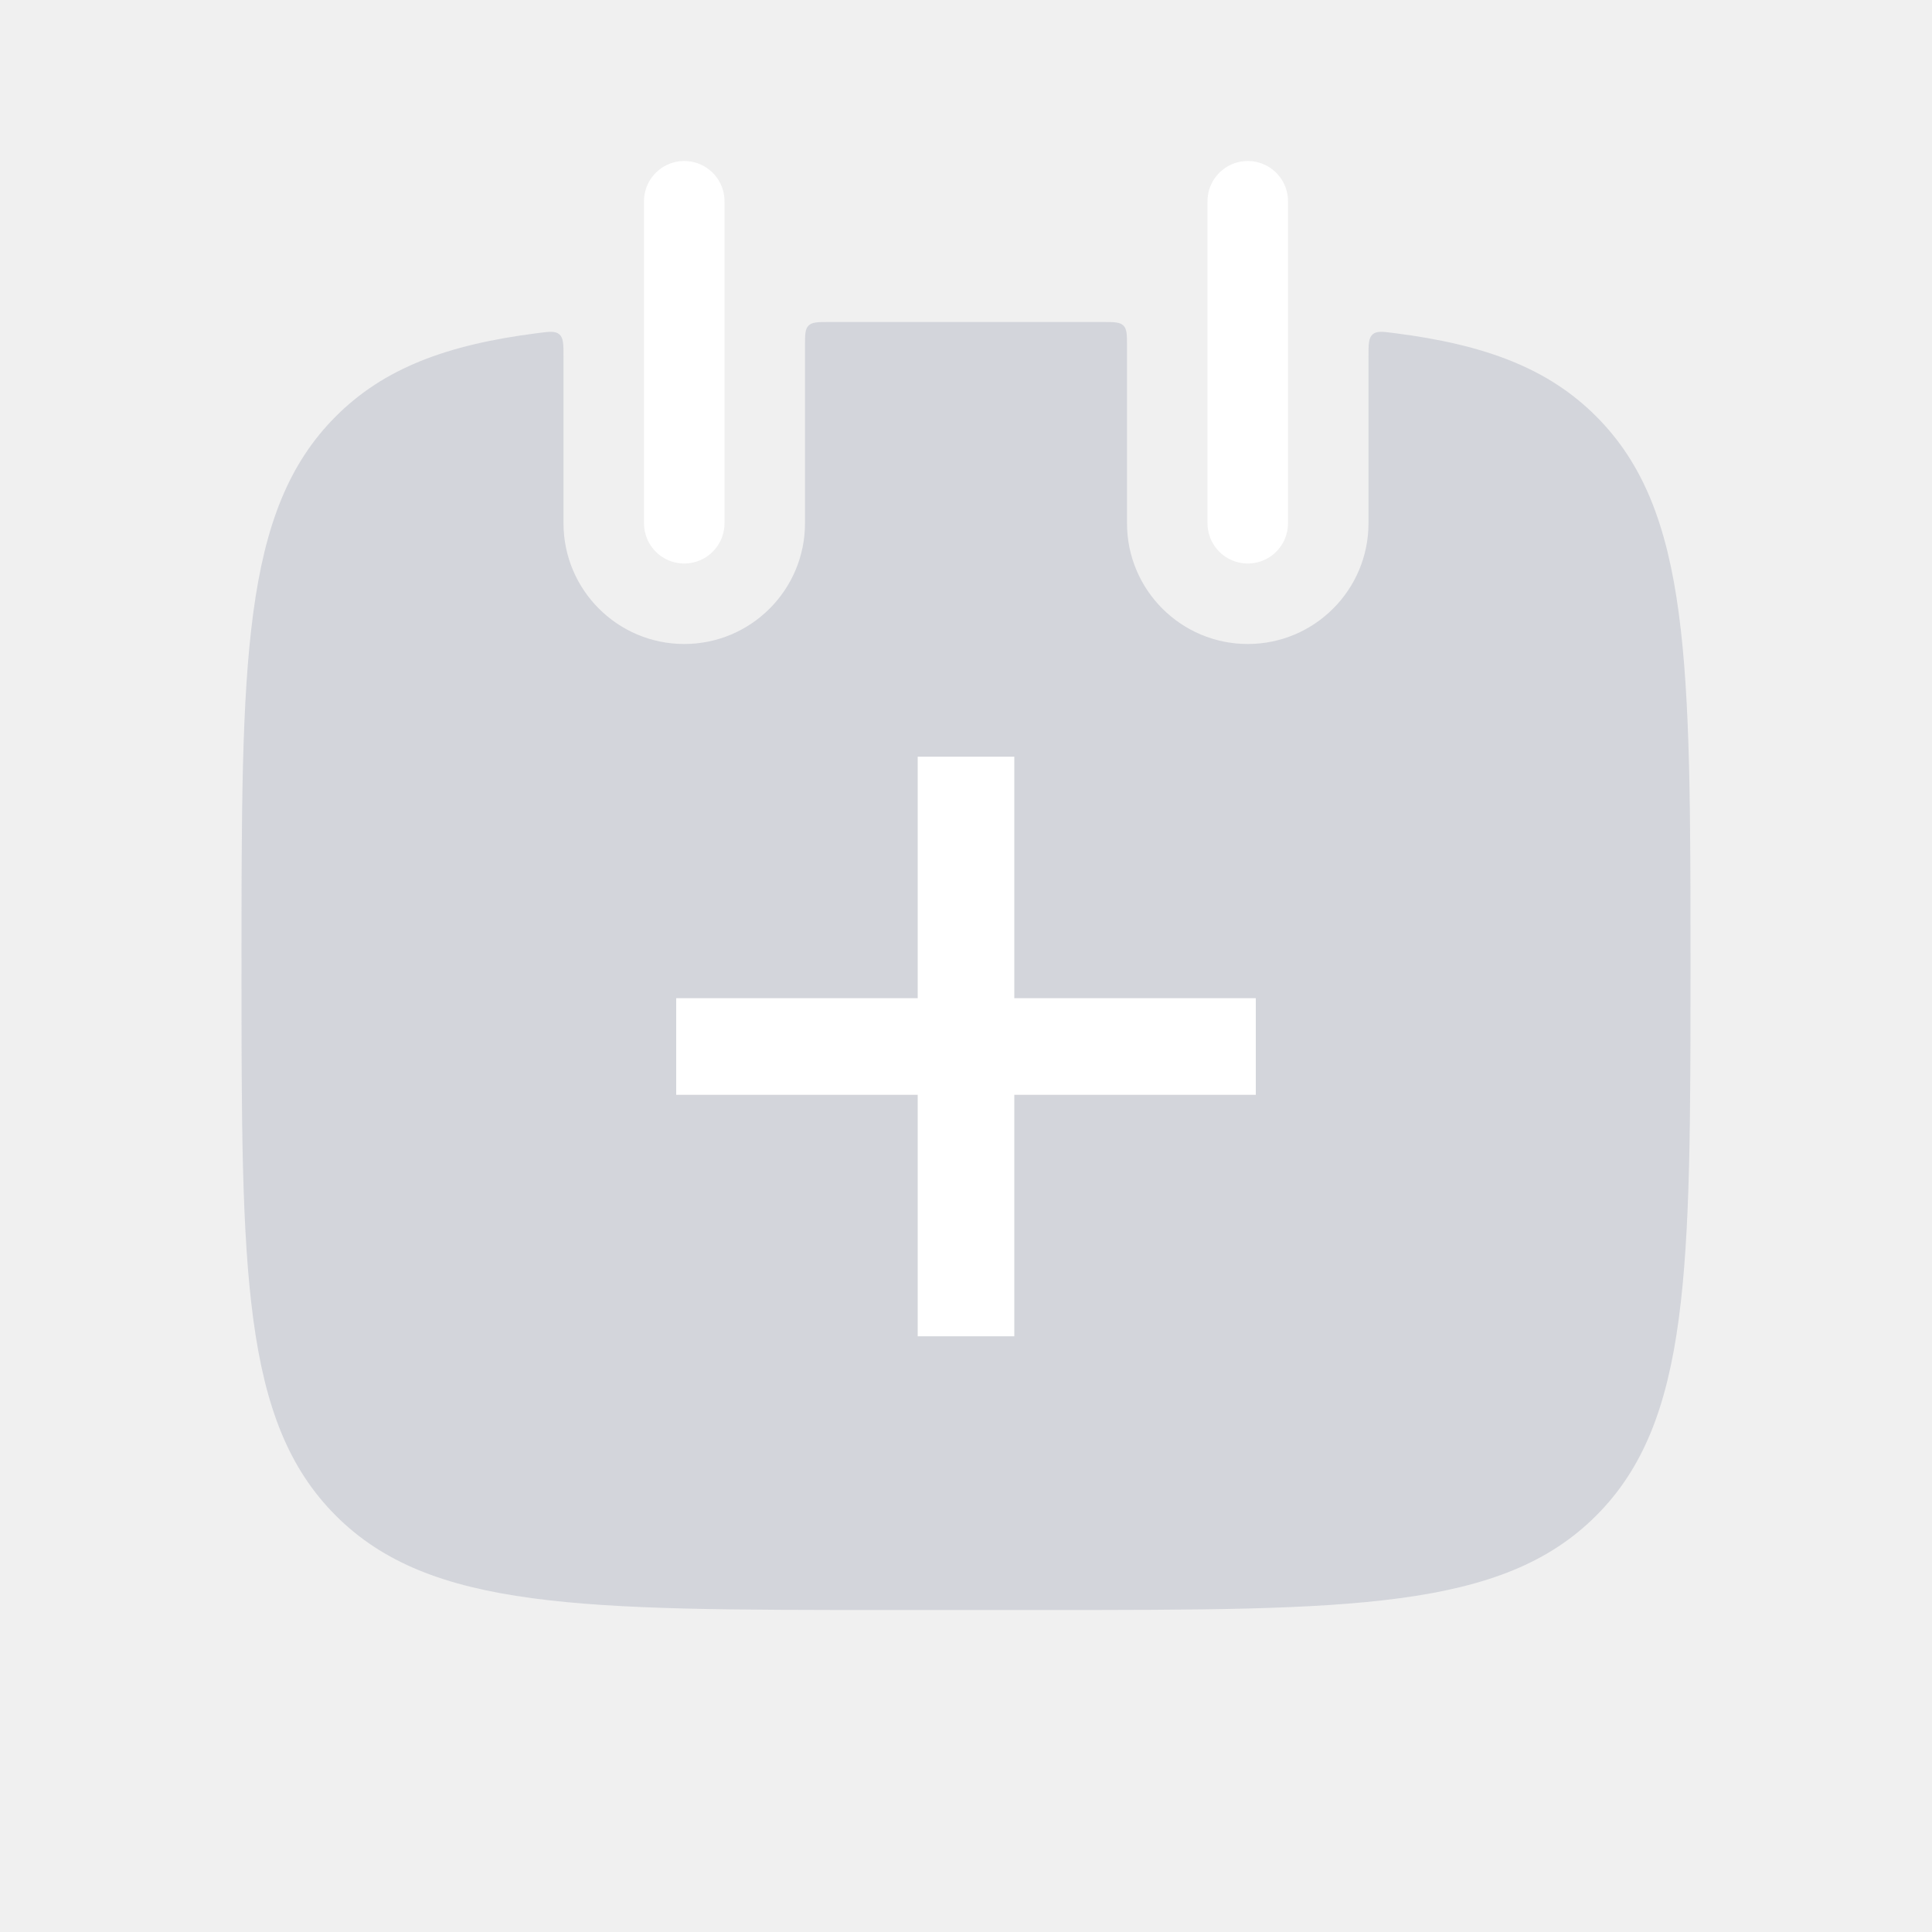
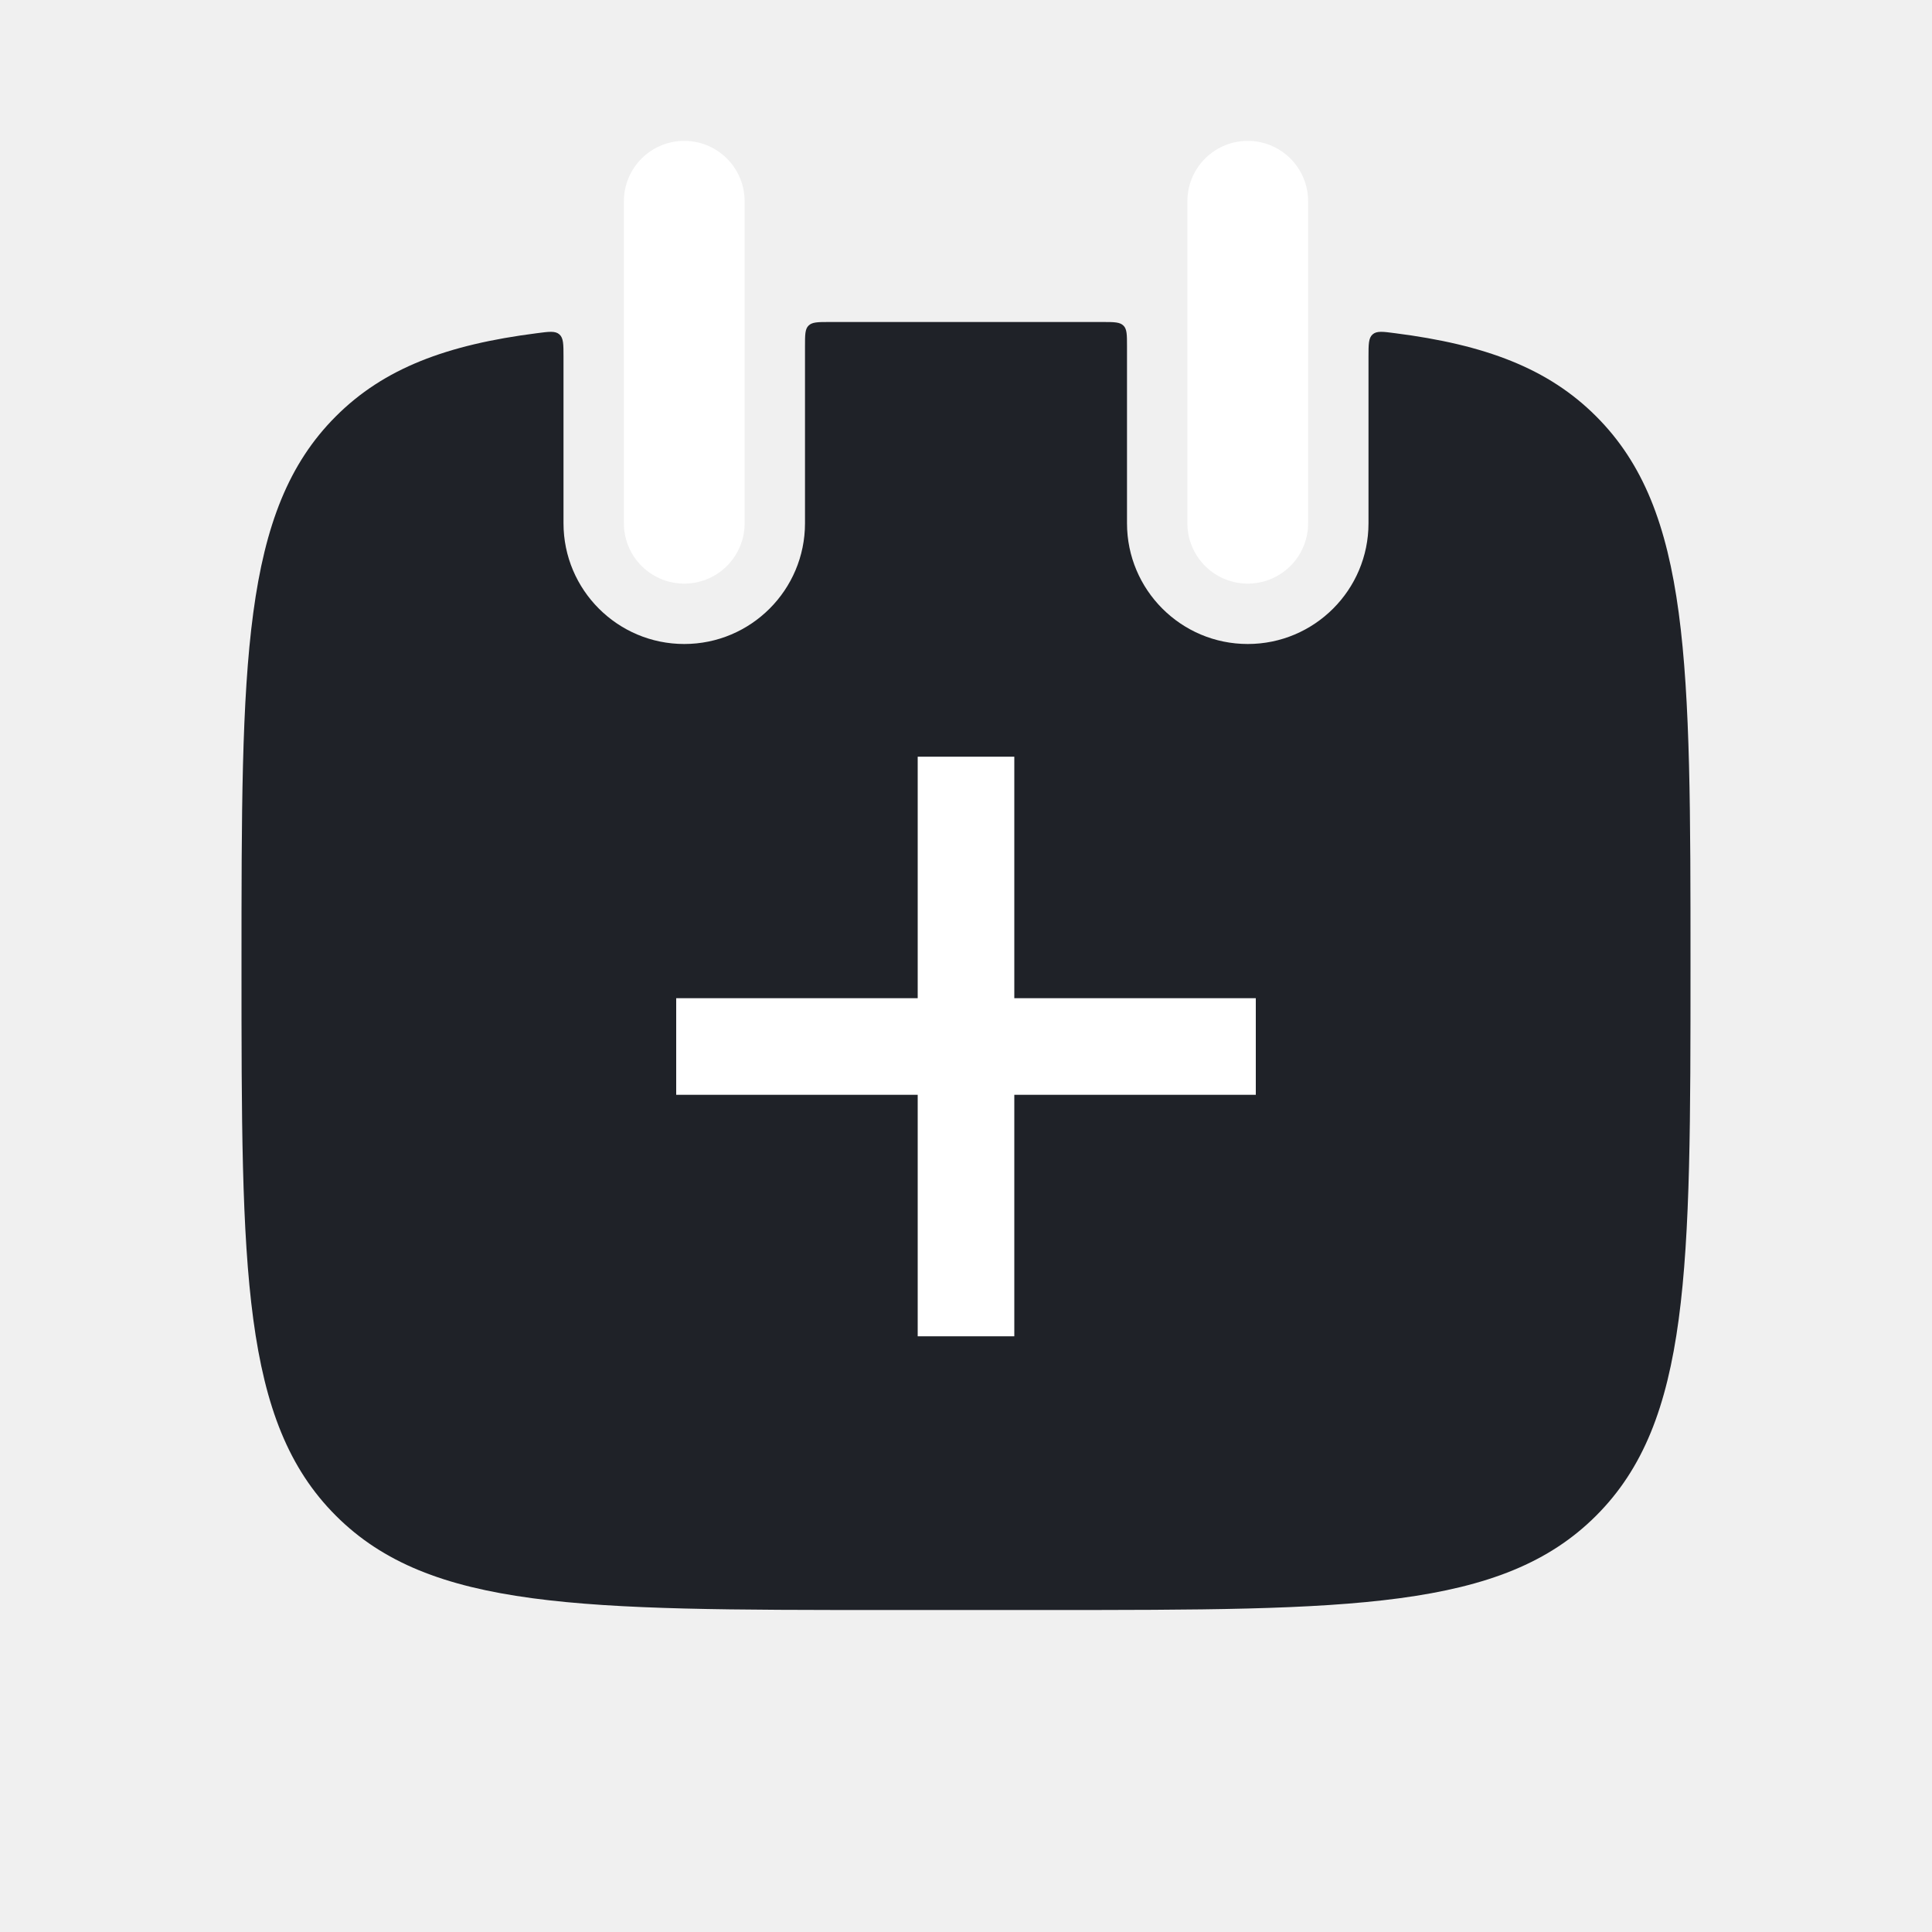
<svg xmlns="http://www.w3.org/2000/svg" width="24" height="24" viewBox="0 0 24 24" fill="none">
-   <path fill-rule="evenodd" clip-rule="evenodd" d="M7 4.432C7 4.277 7 4.199 6.949 4.154C6.898 4.109 6.822 4.119 6.671 4.139C5.55 4.282 4.768 4.575 4.172 5.172C3 6.343 3 8.229 3 12C3 15.771 3 17.657 4.172 18.828C5.343 20 7.229 20 11 20H13C16.771 20 18.657 20 19.828 18.828C21 17.657 21 15.771 21 12C21 8.229 21 6.343 19.828 5.172C19.232 4.575 18.45 4.282 17.329 4.139C17.178 4.119 17.102 4.109 17.051 4.154C17 4.199 17 4.277 17 4.432L17 6.5C17 7.328 16.328 8 15.5 8C14.672 8 14 7.328 14 6.5L14 4.3C14 4.159 14 4.088 13.956 4.045C13.912 4.001 13.842 4 13.701 4C13.475 4 13.241 4 13 4H11C10.759 4 10.525 4 10.299 4C10.158 4 10.088 4.001 10.044 4.045C10 4.088 10 4.159 10 4.3L10 6.5C10 7.328 9.328 8 8.5 8C7.672 8 7 7.328 7 6.5L7 4.432Z" fill="#7E869E" fill-opacity="0.25" />
-   <path d="M8.5 2.5L8.5 6.5" stroke="white" stroke-linecap="round" />
-   <path d="M15.5 2.5L15.5 6.5" stroke="white" stroke-linecap="round" />
+   <path fill-rule="evenodd" clip-rule="evenodd" d="M7 4.432C7 4.277 7 4.199 6.949 4.154C6.898 4.109 6.822 4.119 6.671 4.139C5.55 4.282 4.768 4.575 4.172 5.172C3 6.343 3 8.229 3 12C3 15.771 3 17.657 4.172 18.828C5.343 20 7.229 20 11 20H13C16.771 20 18.657 20 19.828 18.828C21 17.657 21 15.771 21 12C21 8.229 21 6.343 19.828 5.172C19.232 4.575 18.45 4.282 17.329 4.139C17.178 4.119 17.102 4.109 17.051 4.154C17 4.199 17 4.277 17 4.432L17 6.5C17 7.328 16.328 8 15.5 8C14.672 8 14 7.328 14 6.5L14 4.3C14 4.159 14 4.088 13.956 4.045C13.912 4.001 13.842 4 13.701 4C13.475 4 13.241 4 13 4H11C10.759 4 10.525 4 10.299 4C10.158 4 10.088 4.001 10.044 4.045C10 4.088 10 4.159 10 4.3L10 6.5C10 7.328 9.328 8 8.5 8C7.672 8 7 7.328 7 6.5L7 4.432Z" fill="#1F2228" />
+   <path d="M8.5 2.5L8.5 6.5" stroke="white" stroke-width="1.5" stroke-linecap="round" />
+   <path d="M15.5 2.5L15.5 6.5" stroke="white" stroke-width="1.5" stroke-linecap="round" />
  <path d="M12 16L12 10" stroke="white" stroke-width="1.2" stroke-linecap="square" />
  <path d="M15 13L9 13" stroke="white" stroke-width="1.2" stroke-linecap="square" />
</svg>
